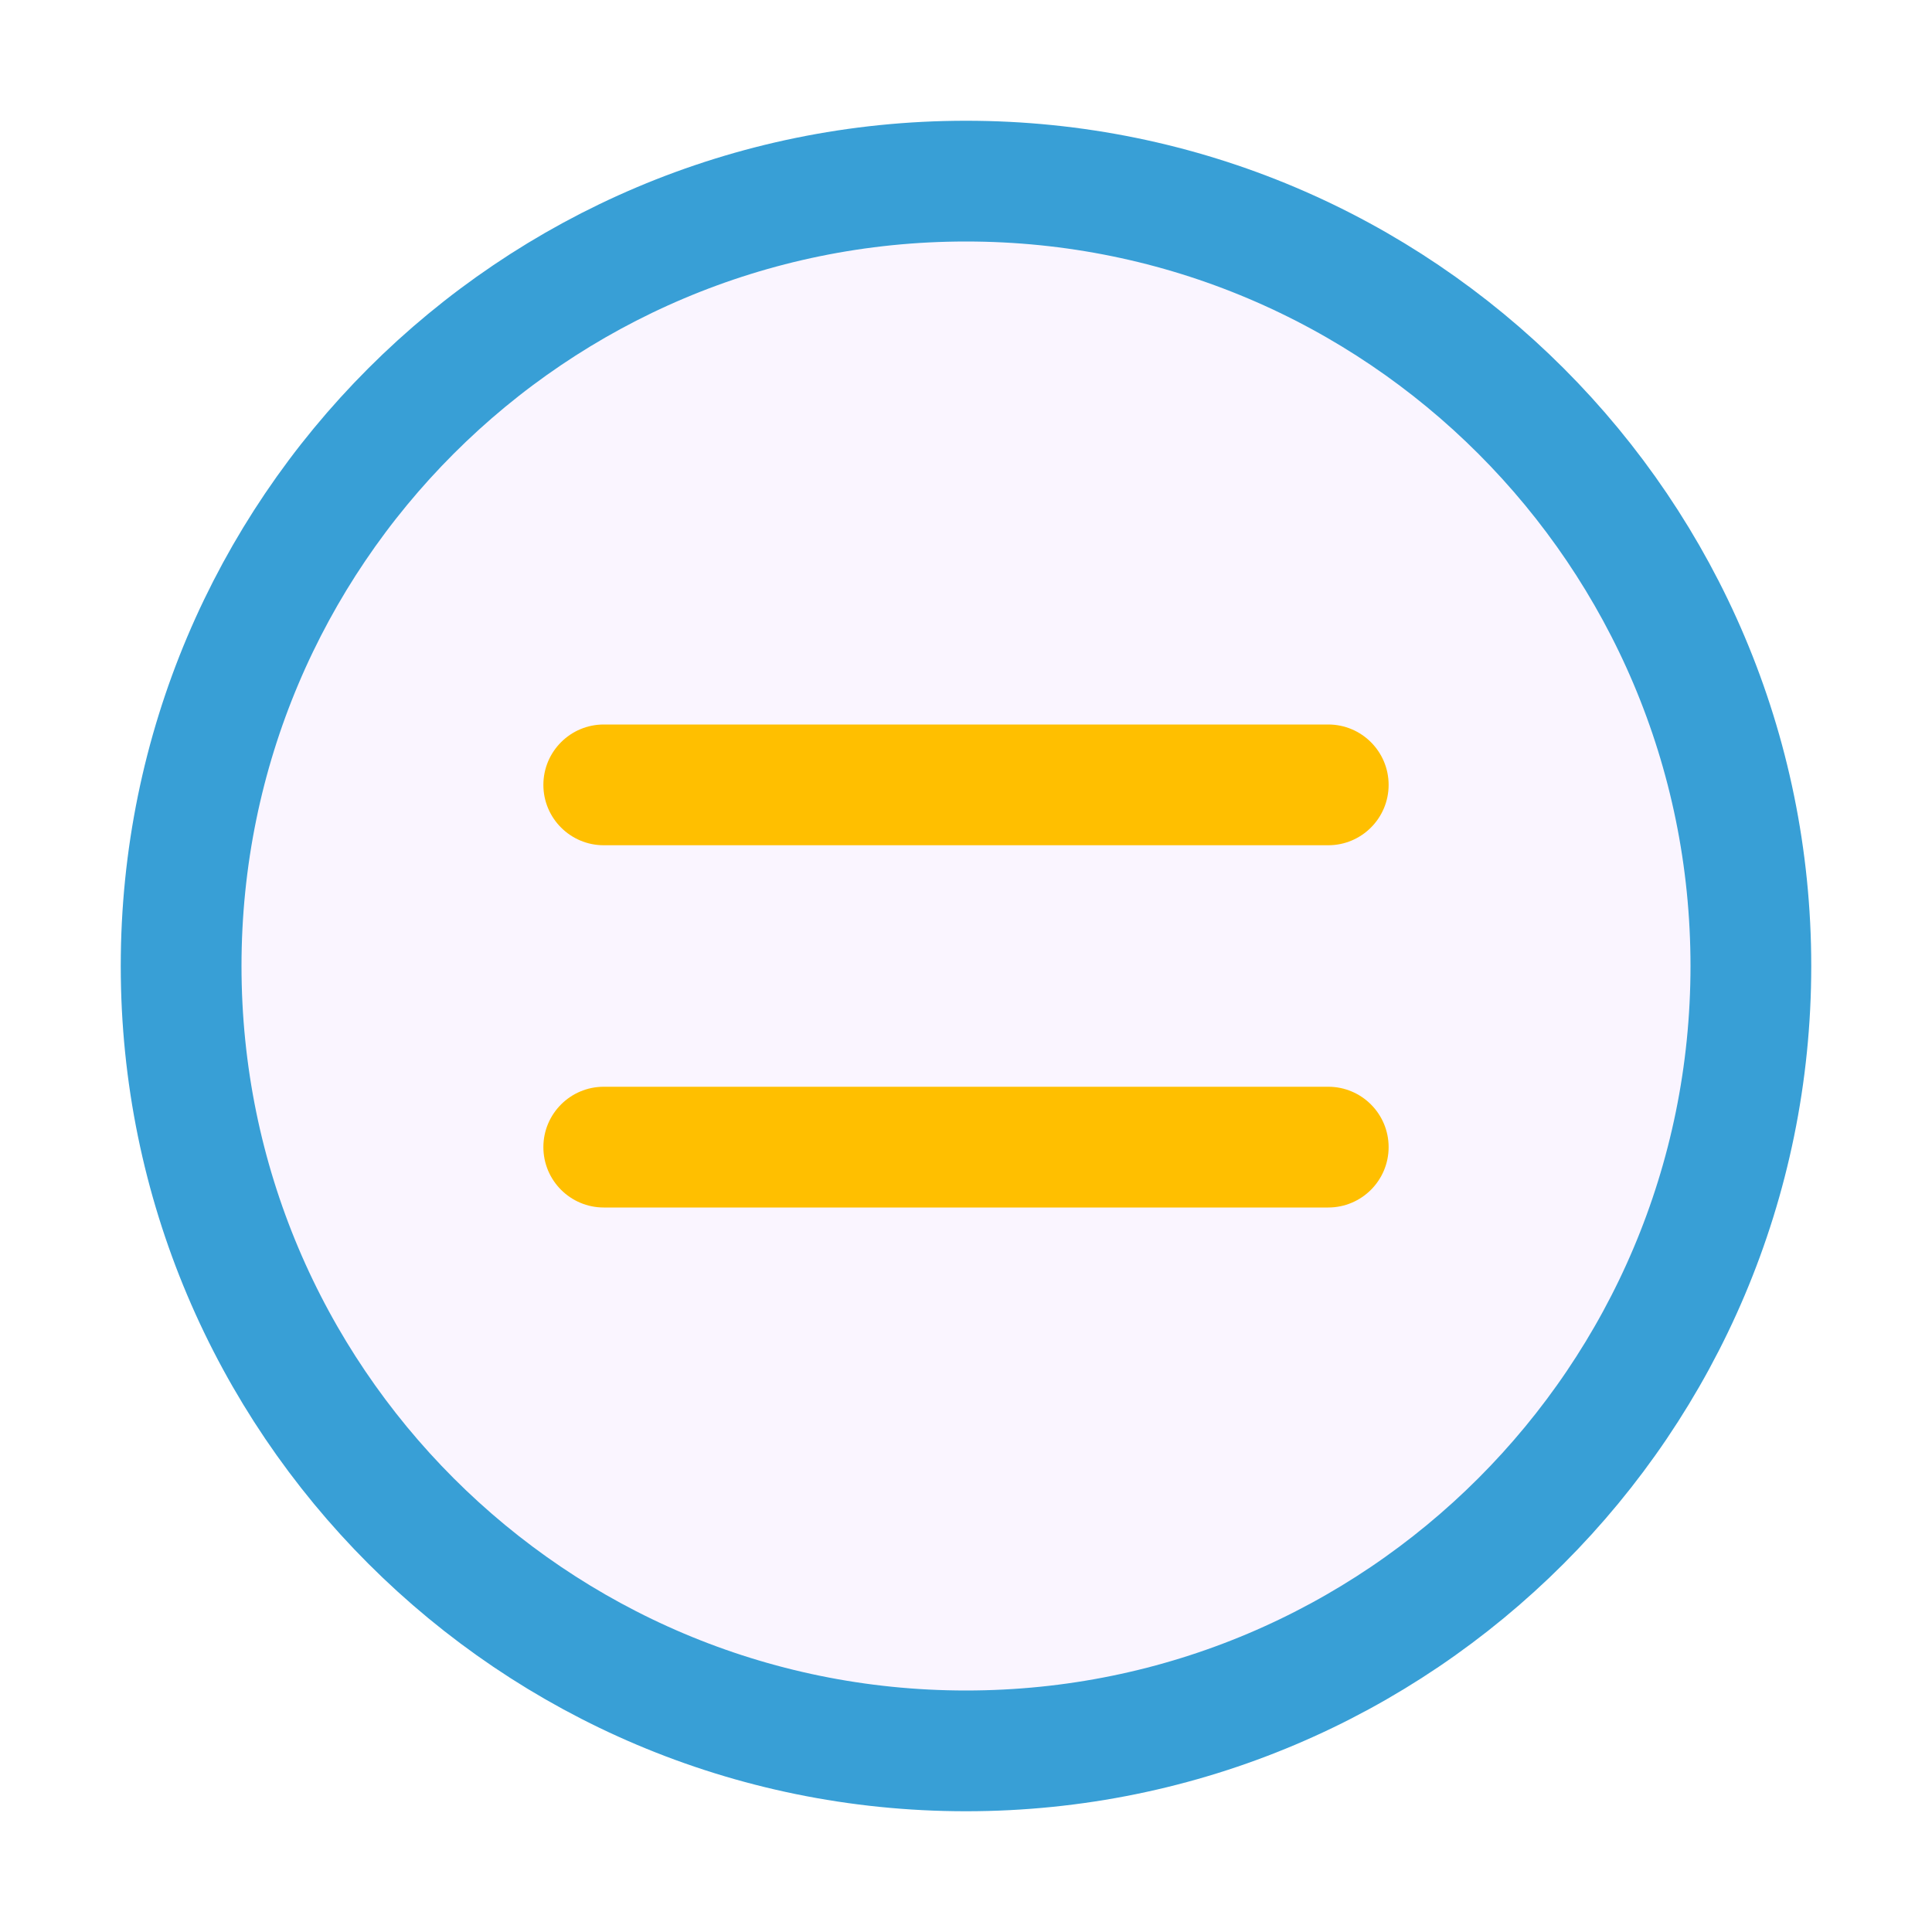
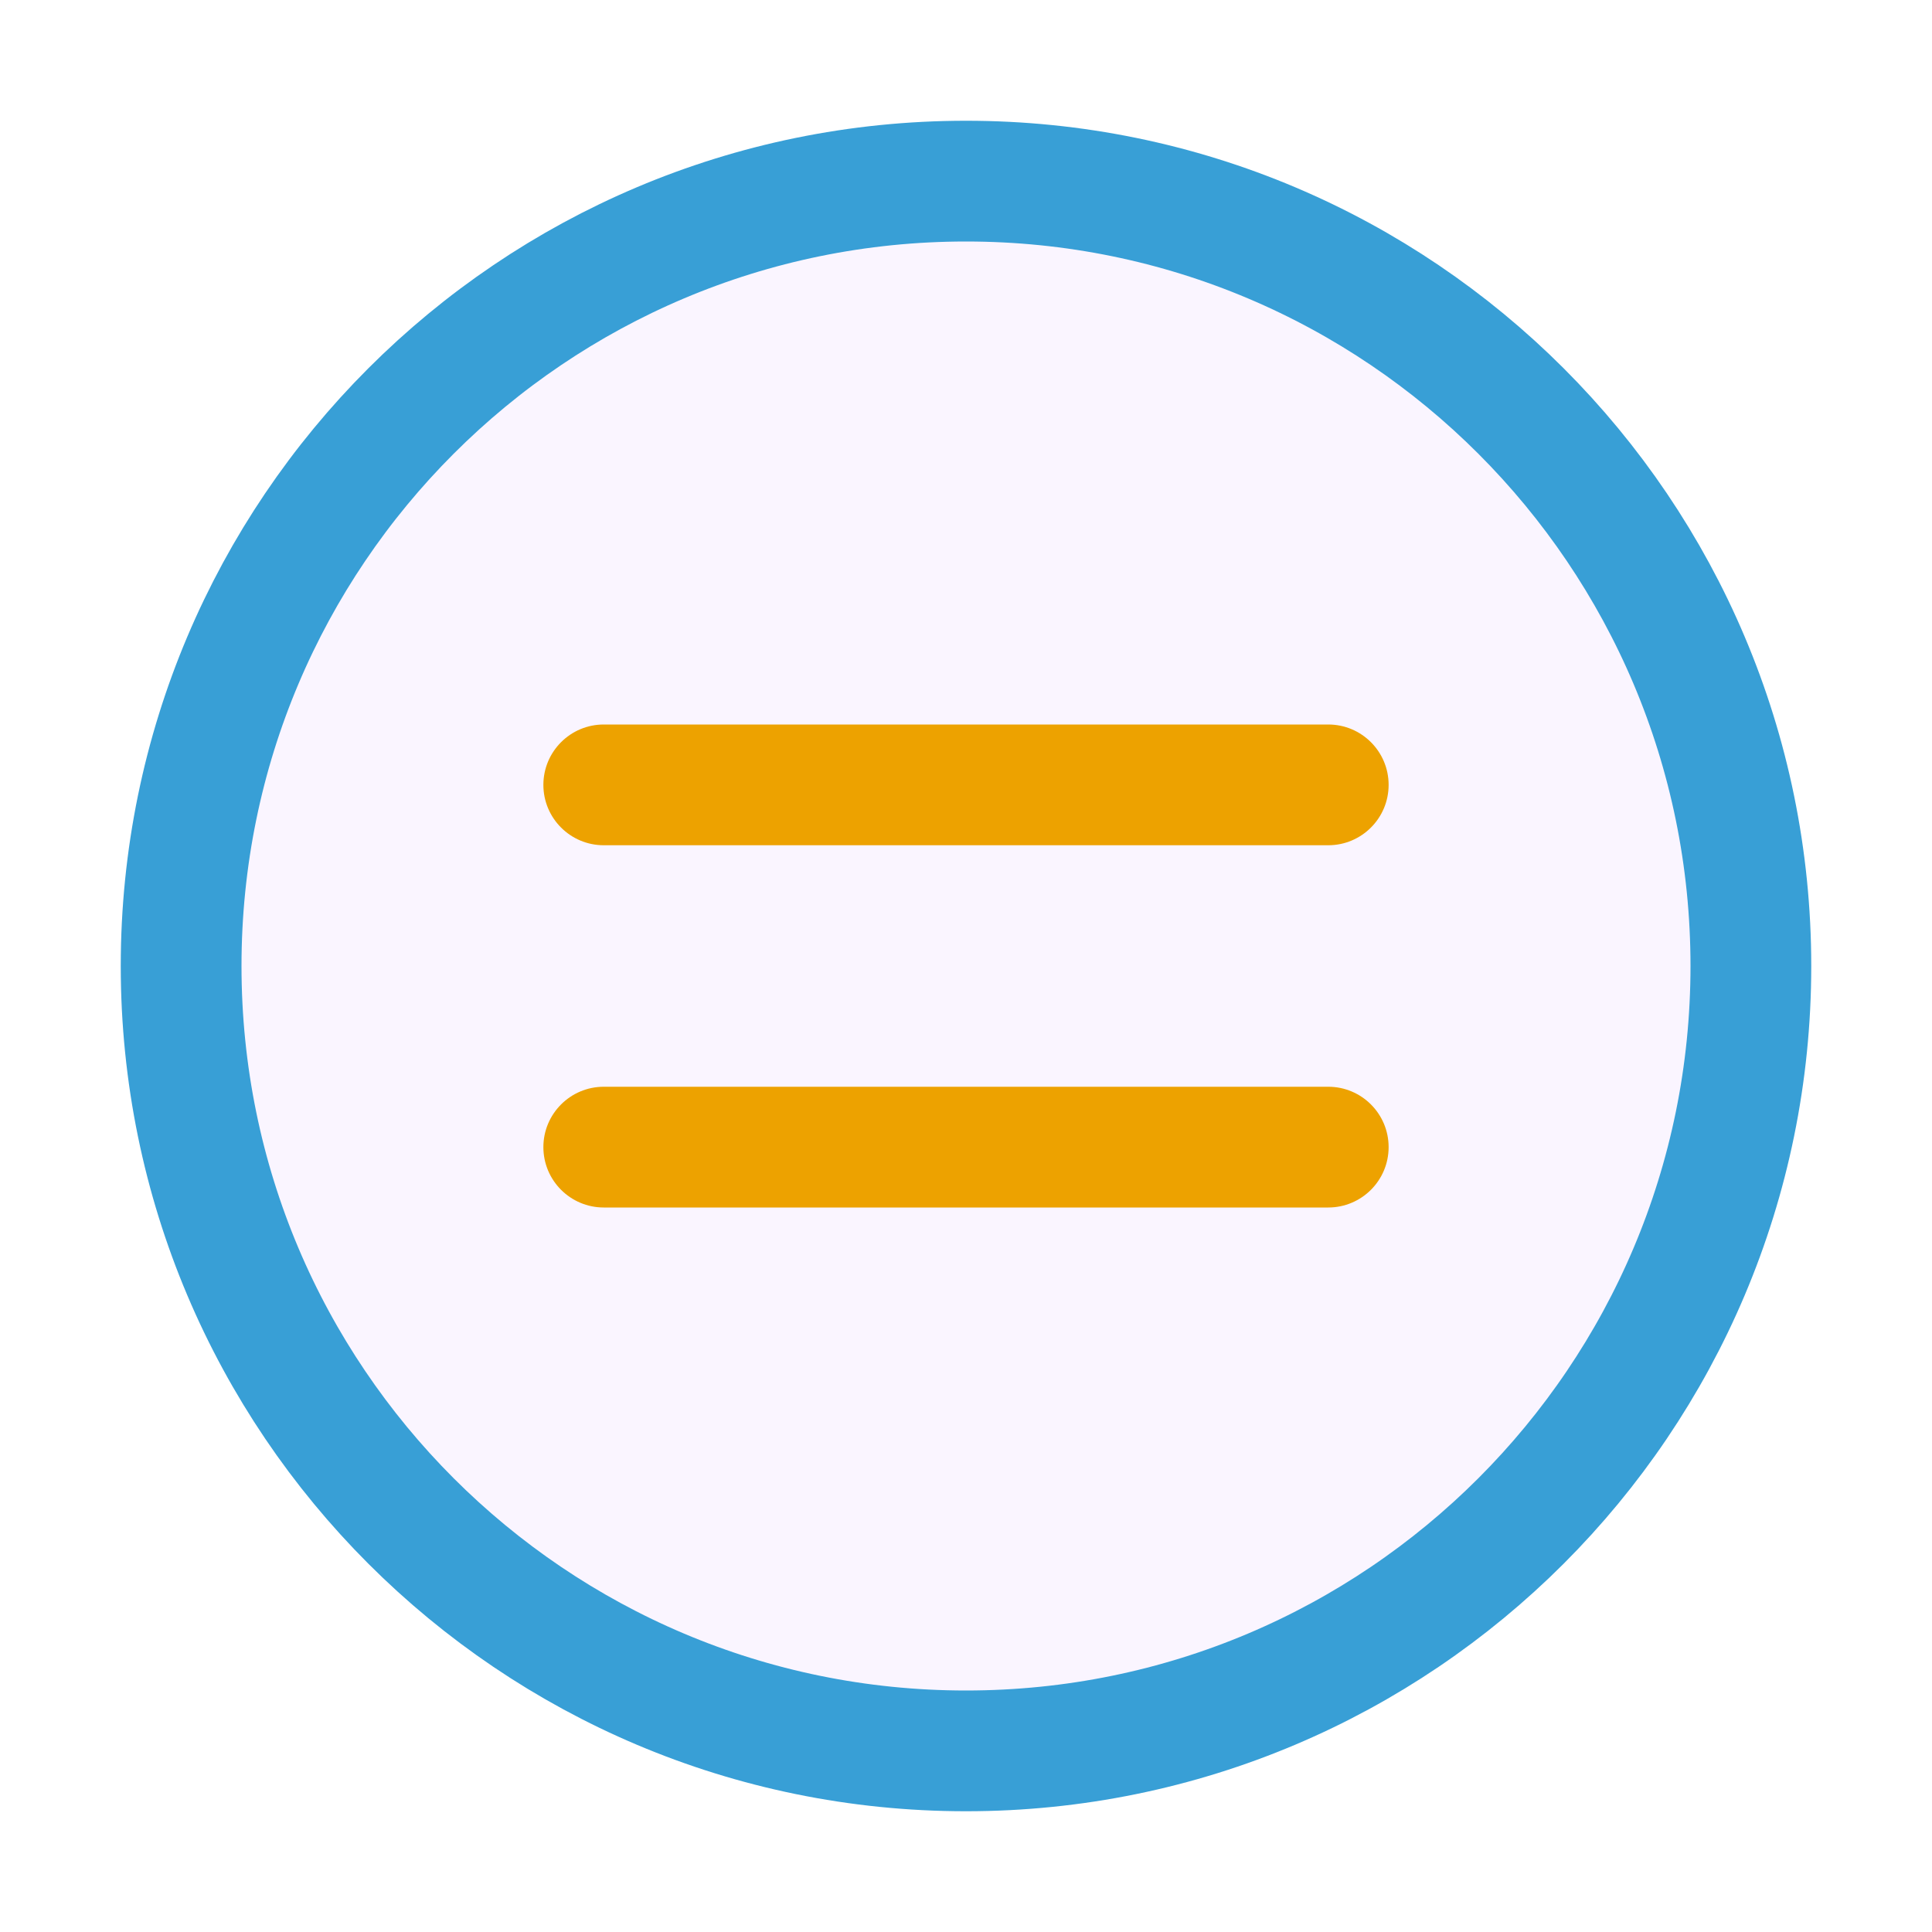
<svg xmlns="http://www.w3.org/2000/svg" width="16" height="16" viewBox="0 0 16 16" fill="none">
  <circle cx="8" cy="8" r="6.5" fill="#FAF5FF" stroke="#389FD6" />
-   <path fill="#FFBF00" fill-rule="evenodd" clip-rule="evenodd" d="M5 6C4.724 6 4.5 6.224 4.5 6.5C4.5 6.776 4.724 7 5 7H11C11.276 7 11.5 6.776 11.5 6.5C11.5 6.224 11.276 6 11 6H5ZM5 9C4.724 9 4.5 9.224 4.5 9.5C4.5 9.776 4.724 10 5 10H11C11.276 10 11.5 9.776 11.5 9.5C11.5 9.224 11.276 9 11 9H5Z" />
+   <path fill="#EDA200" fill-rule="evenodd" clip-rule="evenodd" d="M5 6C4.724 6 4.5 6.224 4.5 6.5C4.5 6.776 4.724 7 5 7H11C11.276 7 11.5 6.776 11.5 6.5C11.5 6.224 11.276 6 11 6H5ZM5 9C4.724 9 4.5 9.224 4.5 9.5C4.5 9.776 4.724 10 5 10H11C11.276 10 11.5 9.776 11.5 9.5C11.5 9.224 11.276 9 11 9H5Z" />
</svg>
